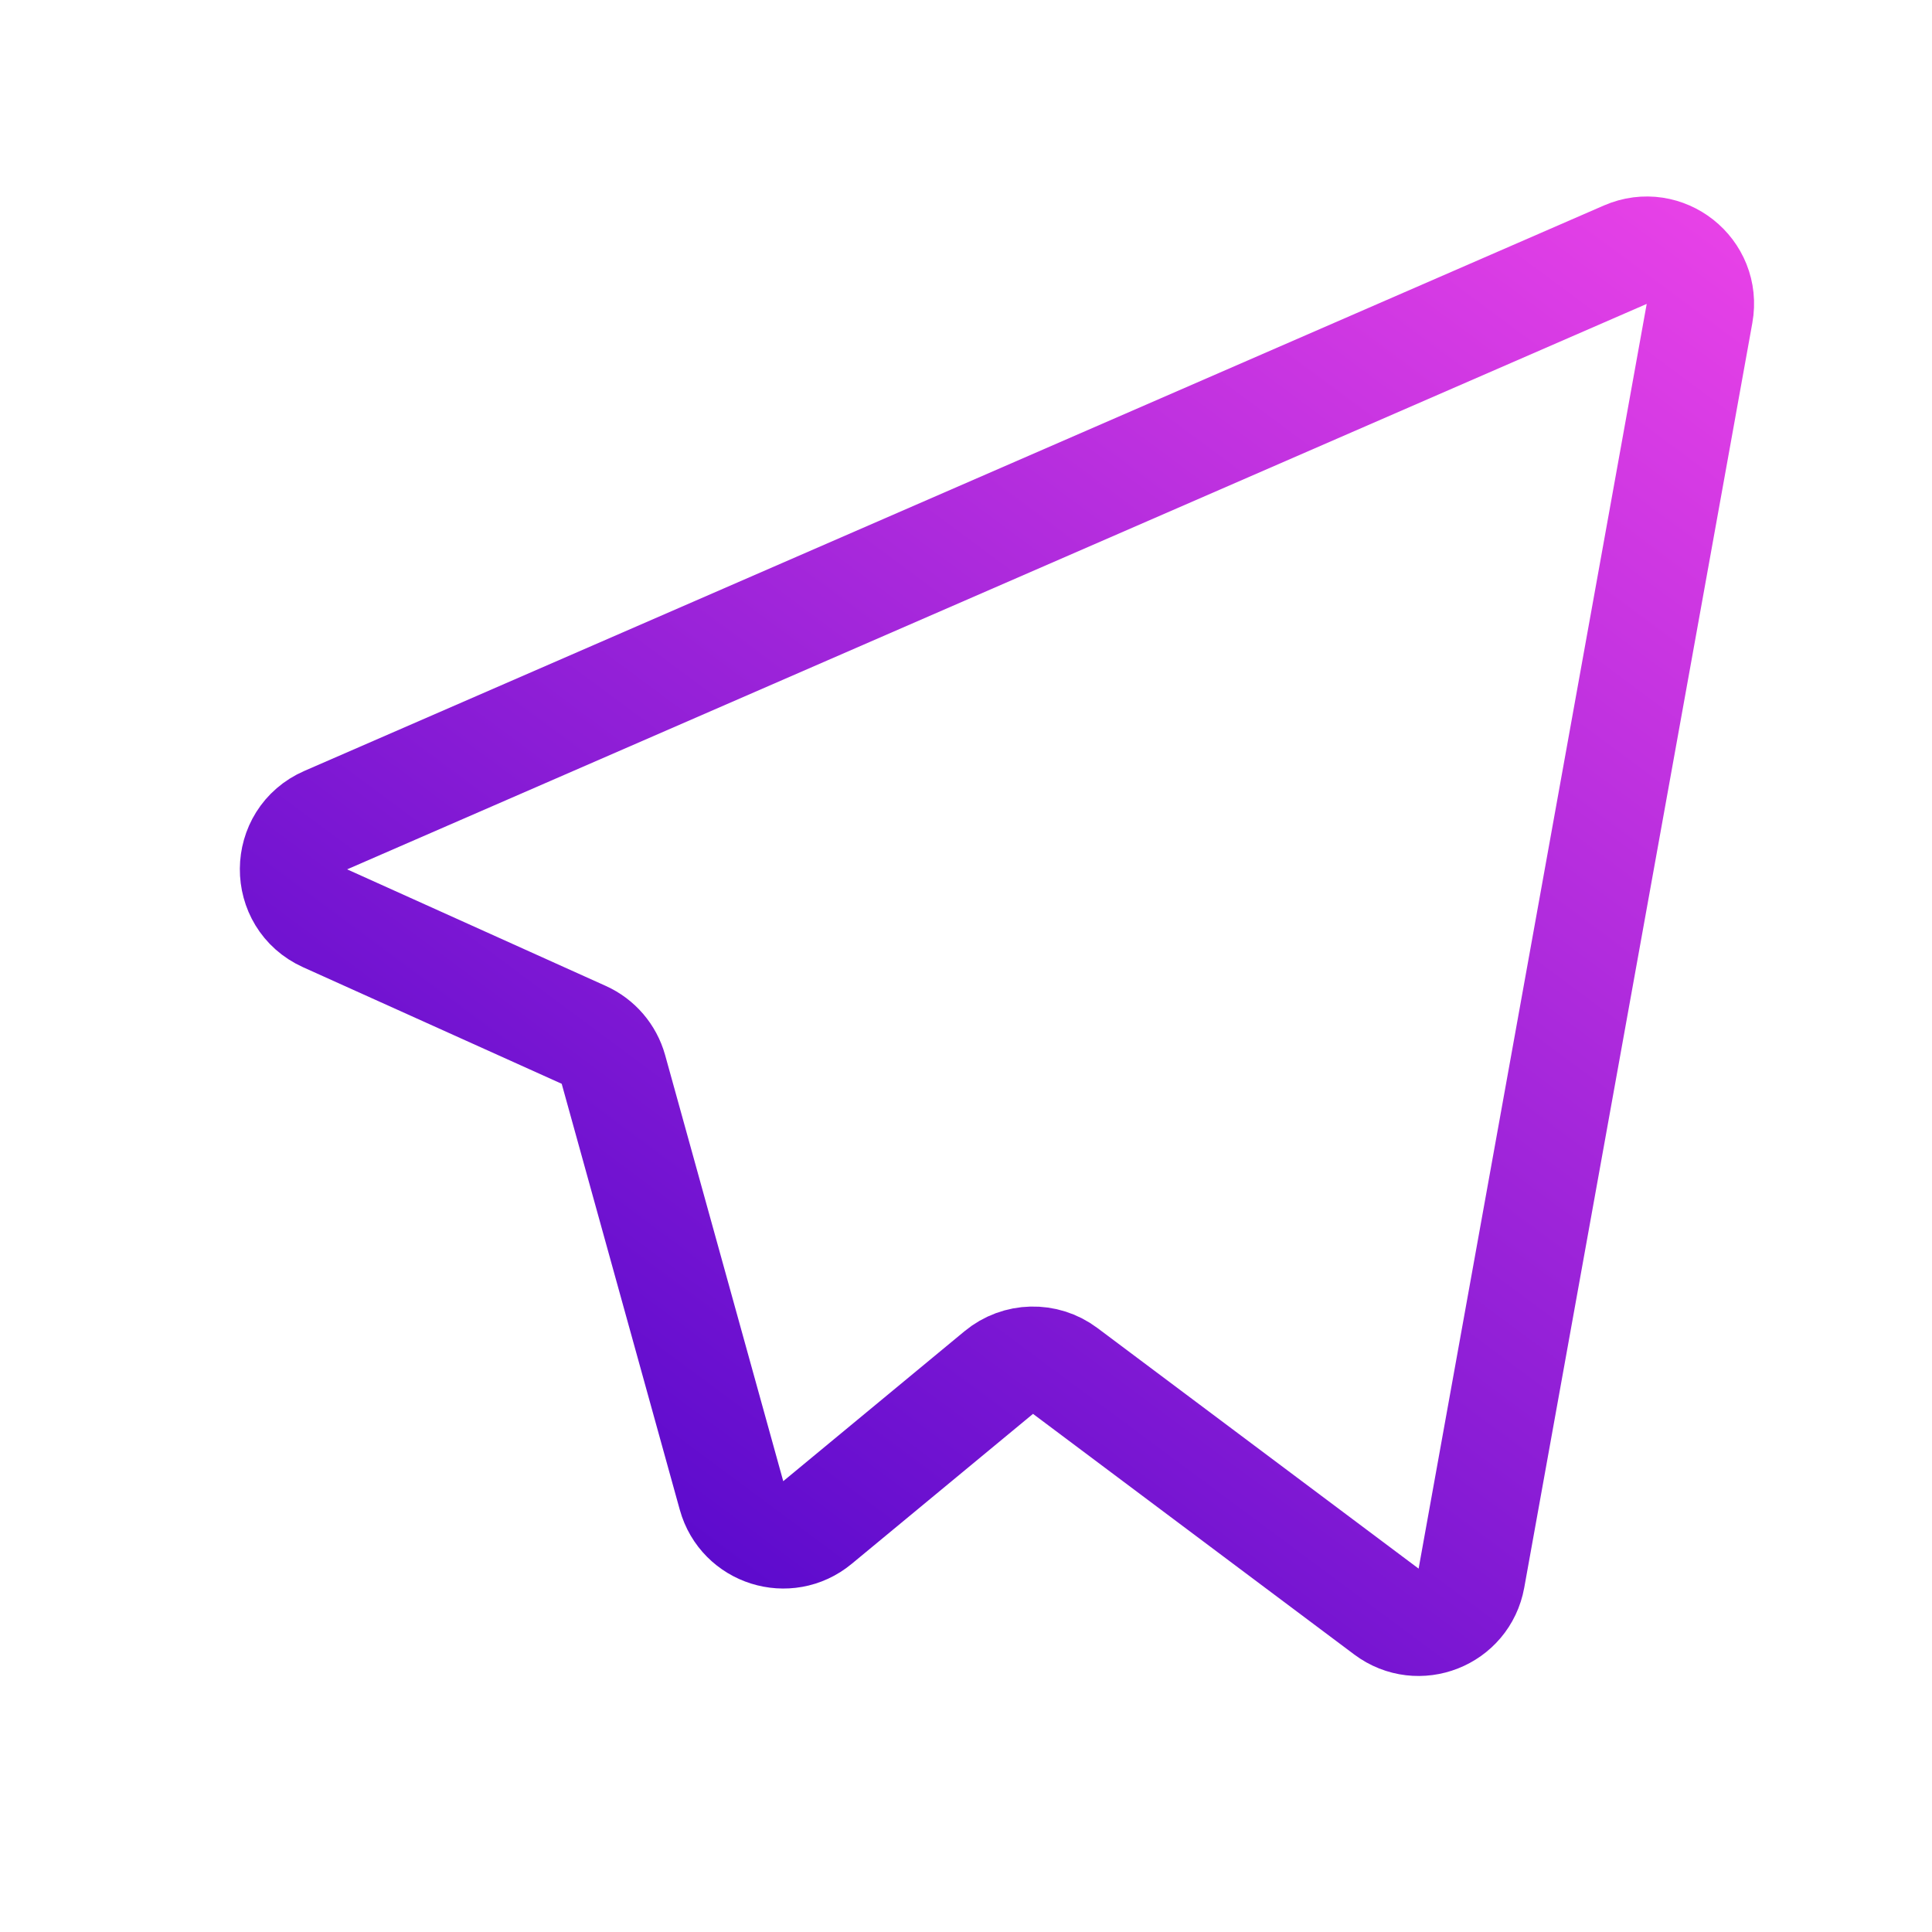
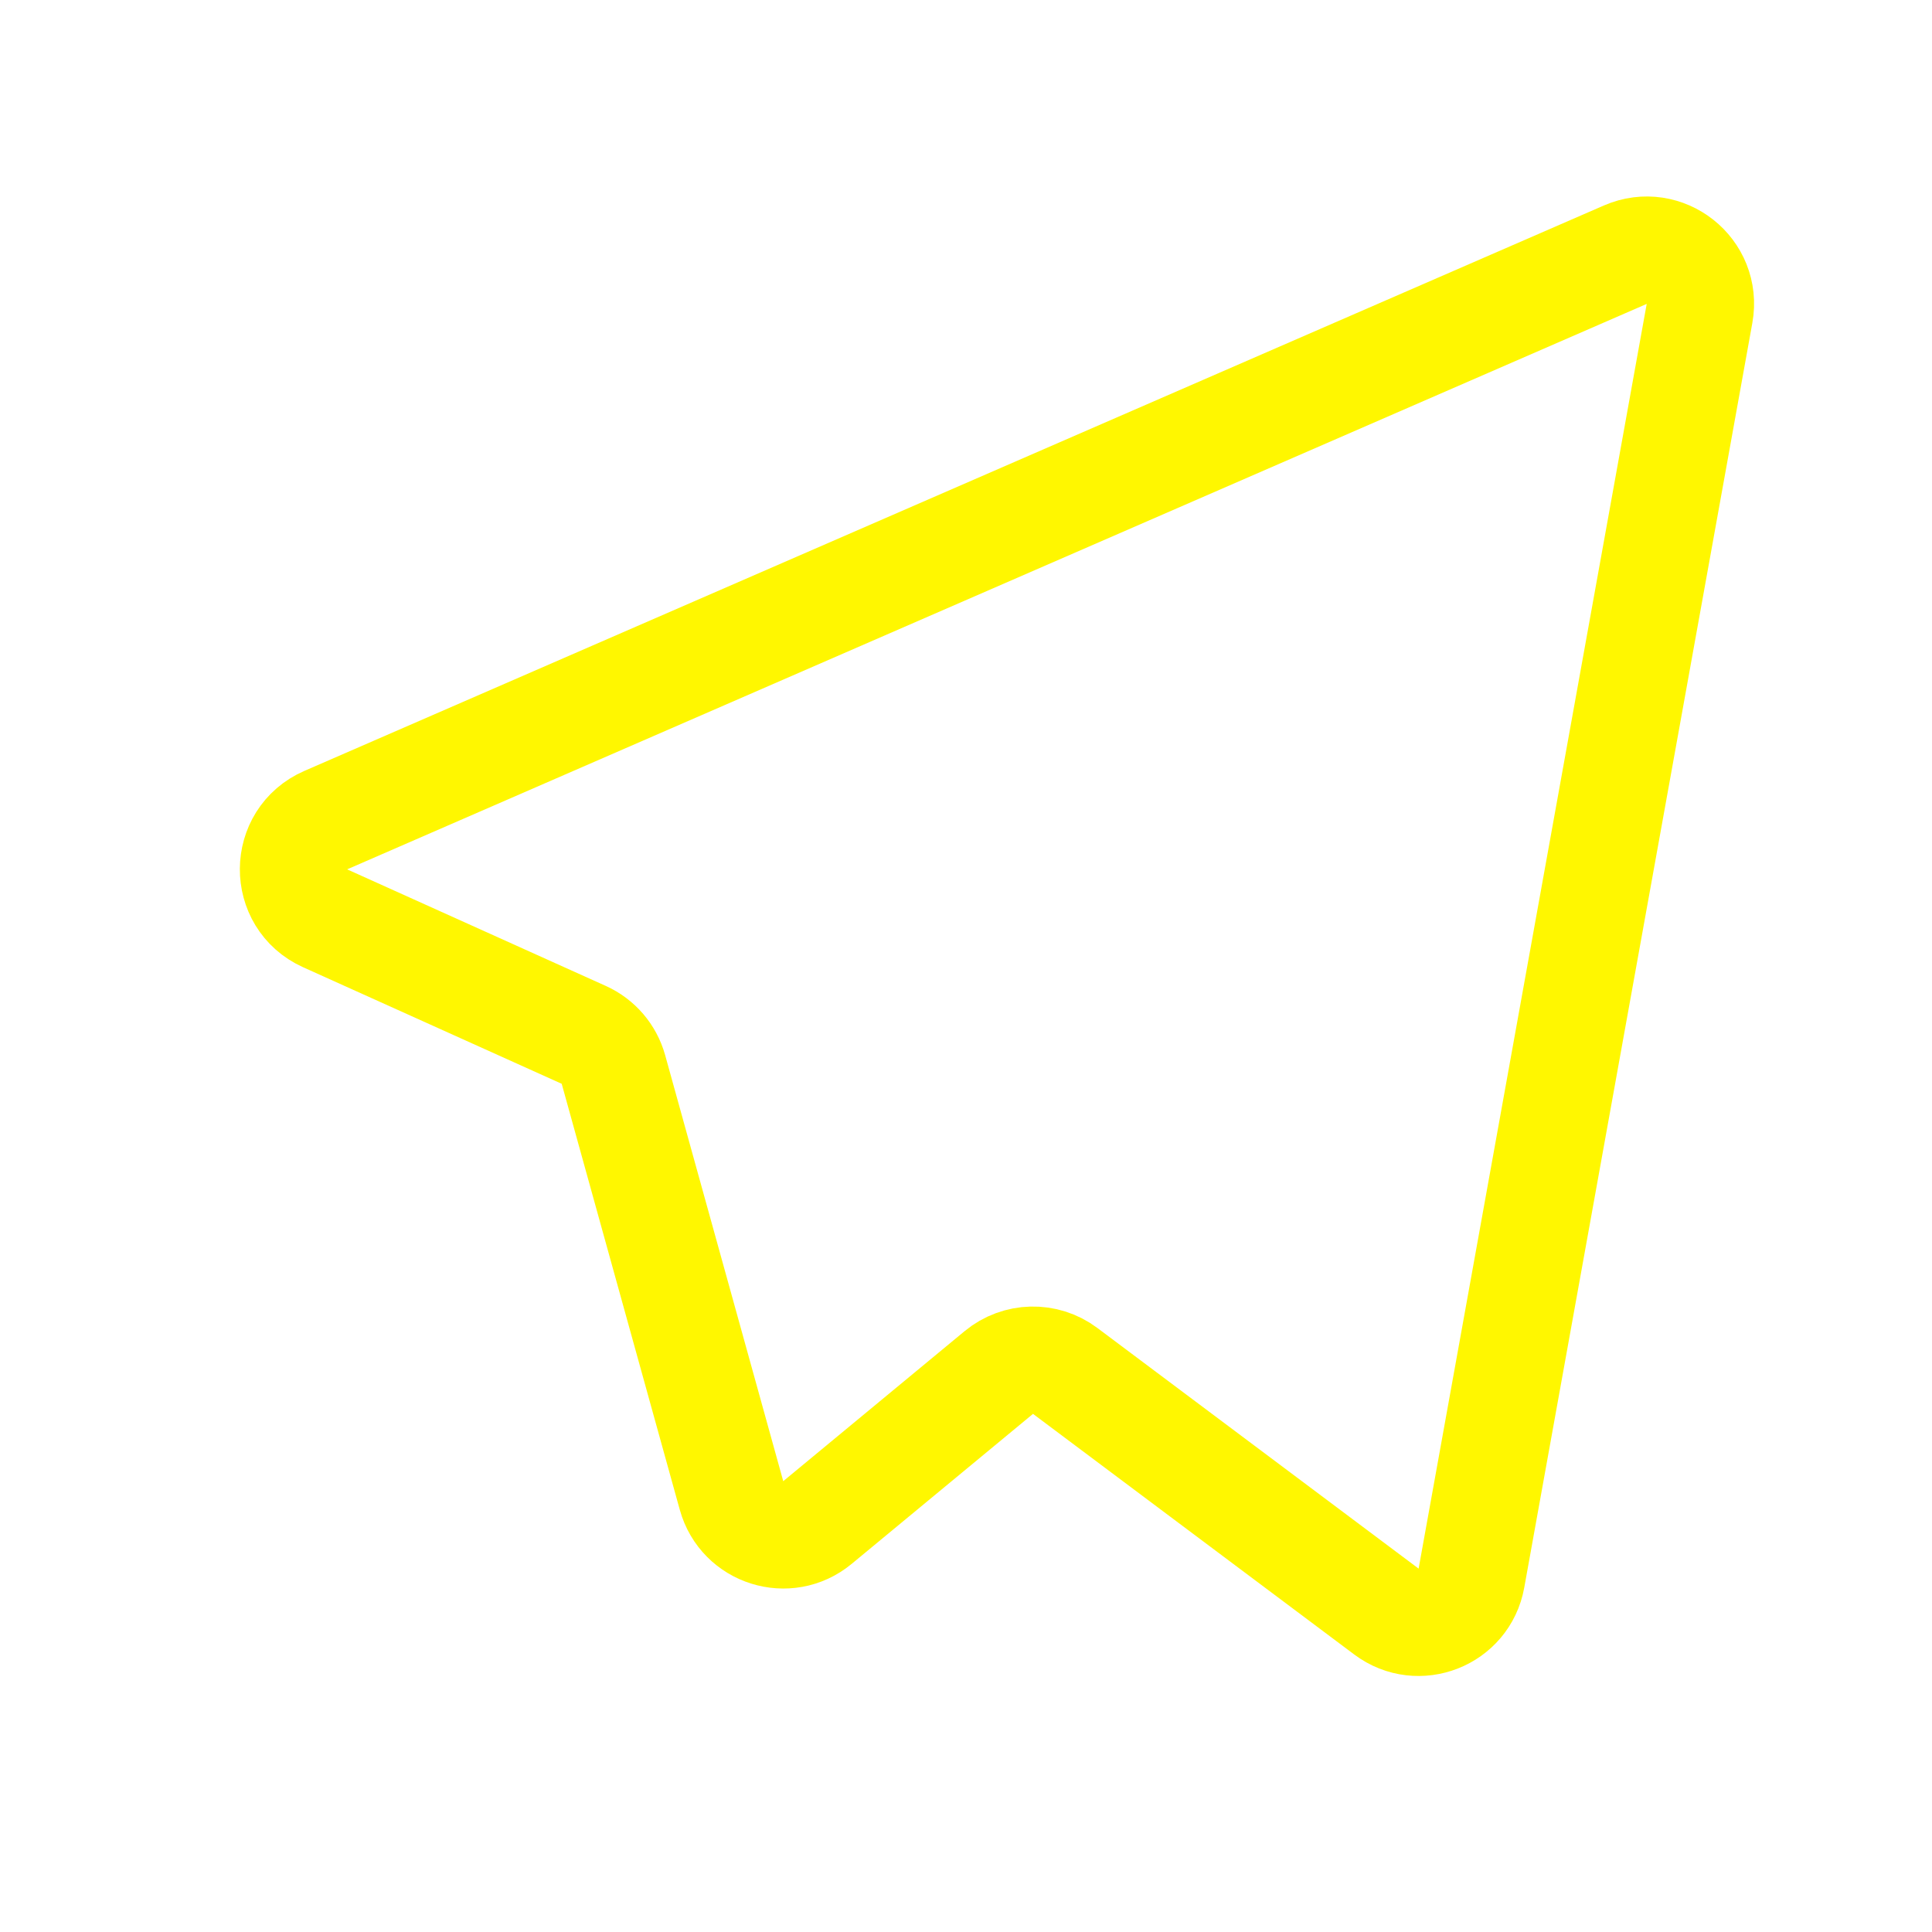
<svg xmlns="http://www.w3.org/2000/svg" width="36" height="36" viewBox="0 0 36 36" fill="none">
-   <path d="M6.058 17.111L10.877 19.283C11.148 19.405 11.35 19.641 11.43 19.927L13.631 27.867C13.825 28.565 14.674 28.832 15.232 28.37L18.611 25.575C18.967 25.281 19.478 25.268 19.848 25.545L25.834 30.029C26.43 30.475 27.286 30.138 27.418 29.406L31.668 5.841C31.81 5.054 31.018 4.427 30.285 4.746L6.07 15.282C5.275 15.628 5.267 16.754 6.058 17.111Z" stroke="url(#paint0_linear_451_59)" stroke-width="2" stroke-linecap="round" />
-   <defs>
-     <linearGradient id="paint0_linear_451_59" x1="29.825" y1="2.663" x2="7.553" y2="32.673" gradientUnits="userSpaceOnUse">
-       <stop stop-color="#E741E7" />
-       <stop offset="1" stop-color="#4100C8" />
-     </linearGradient>
-   </defs>
+   <path d="M6.058 17.111L10.877 19.283C11.148 19.405 11.35 19.641 11.43 19.927L13.631 27.867C13.825 28.565 14.674 28.832 15.232 28.37L18.611 25.575C18.967 25.281 19.478 25.268 19.848 25.545L25.834 30.029C26.43 30.475 27.286 30.138 27.418 29.406L31.668 5.841C31.81 5.054 31.018 4.427 30.285 4.746L6.07 15.282C5.275 15.628 5.267 16.754 6.058 17.111Z" stroke="#FFF700" stroke-width="2" stroke-linecap="round" />
</svg>
